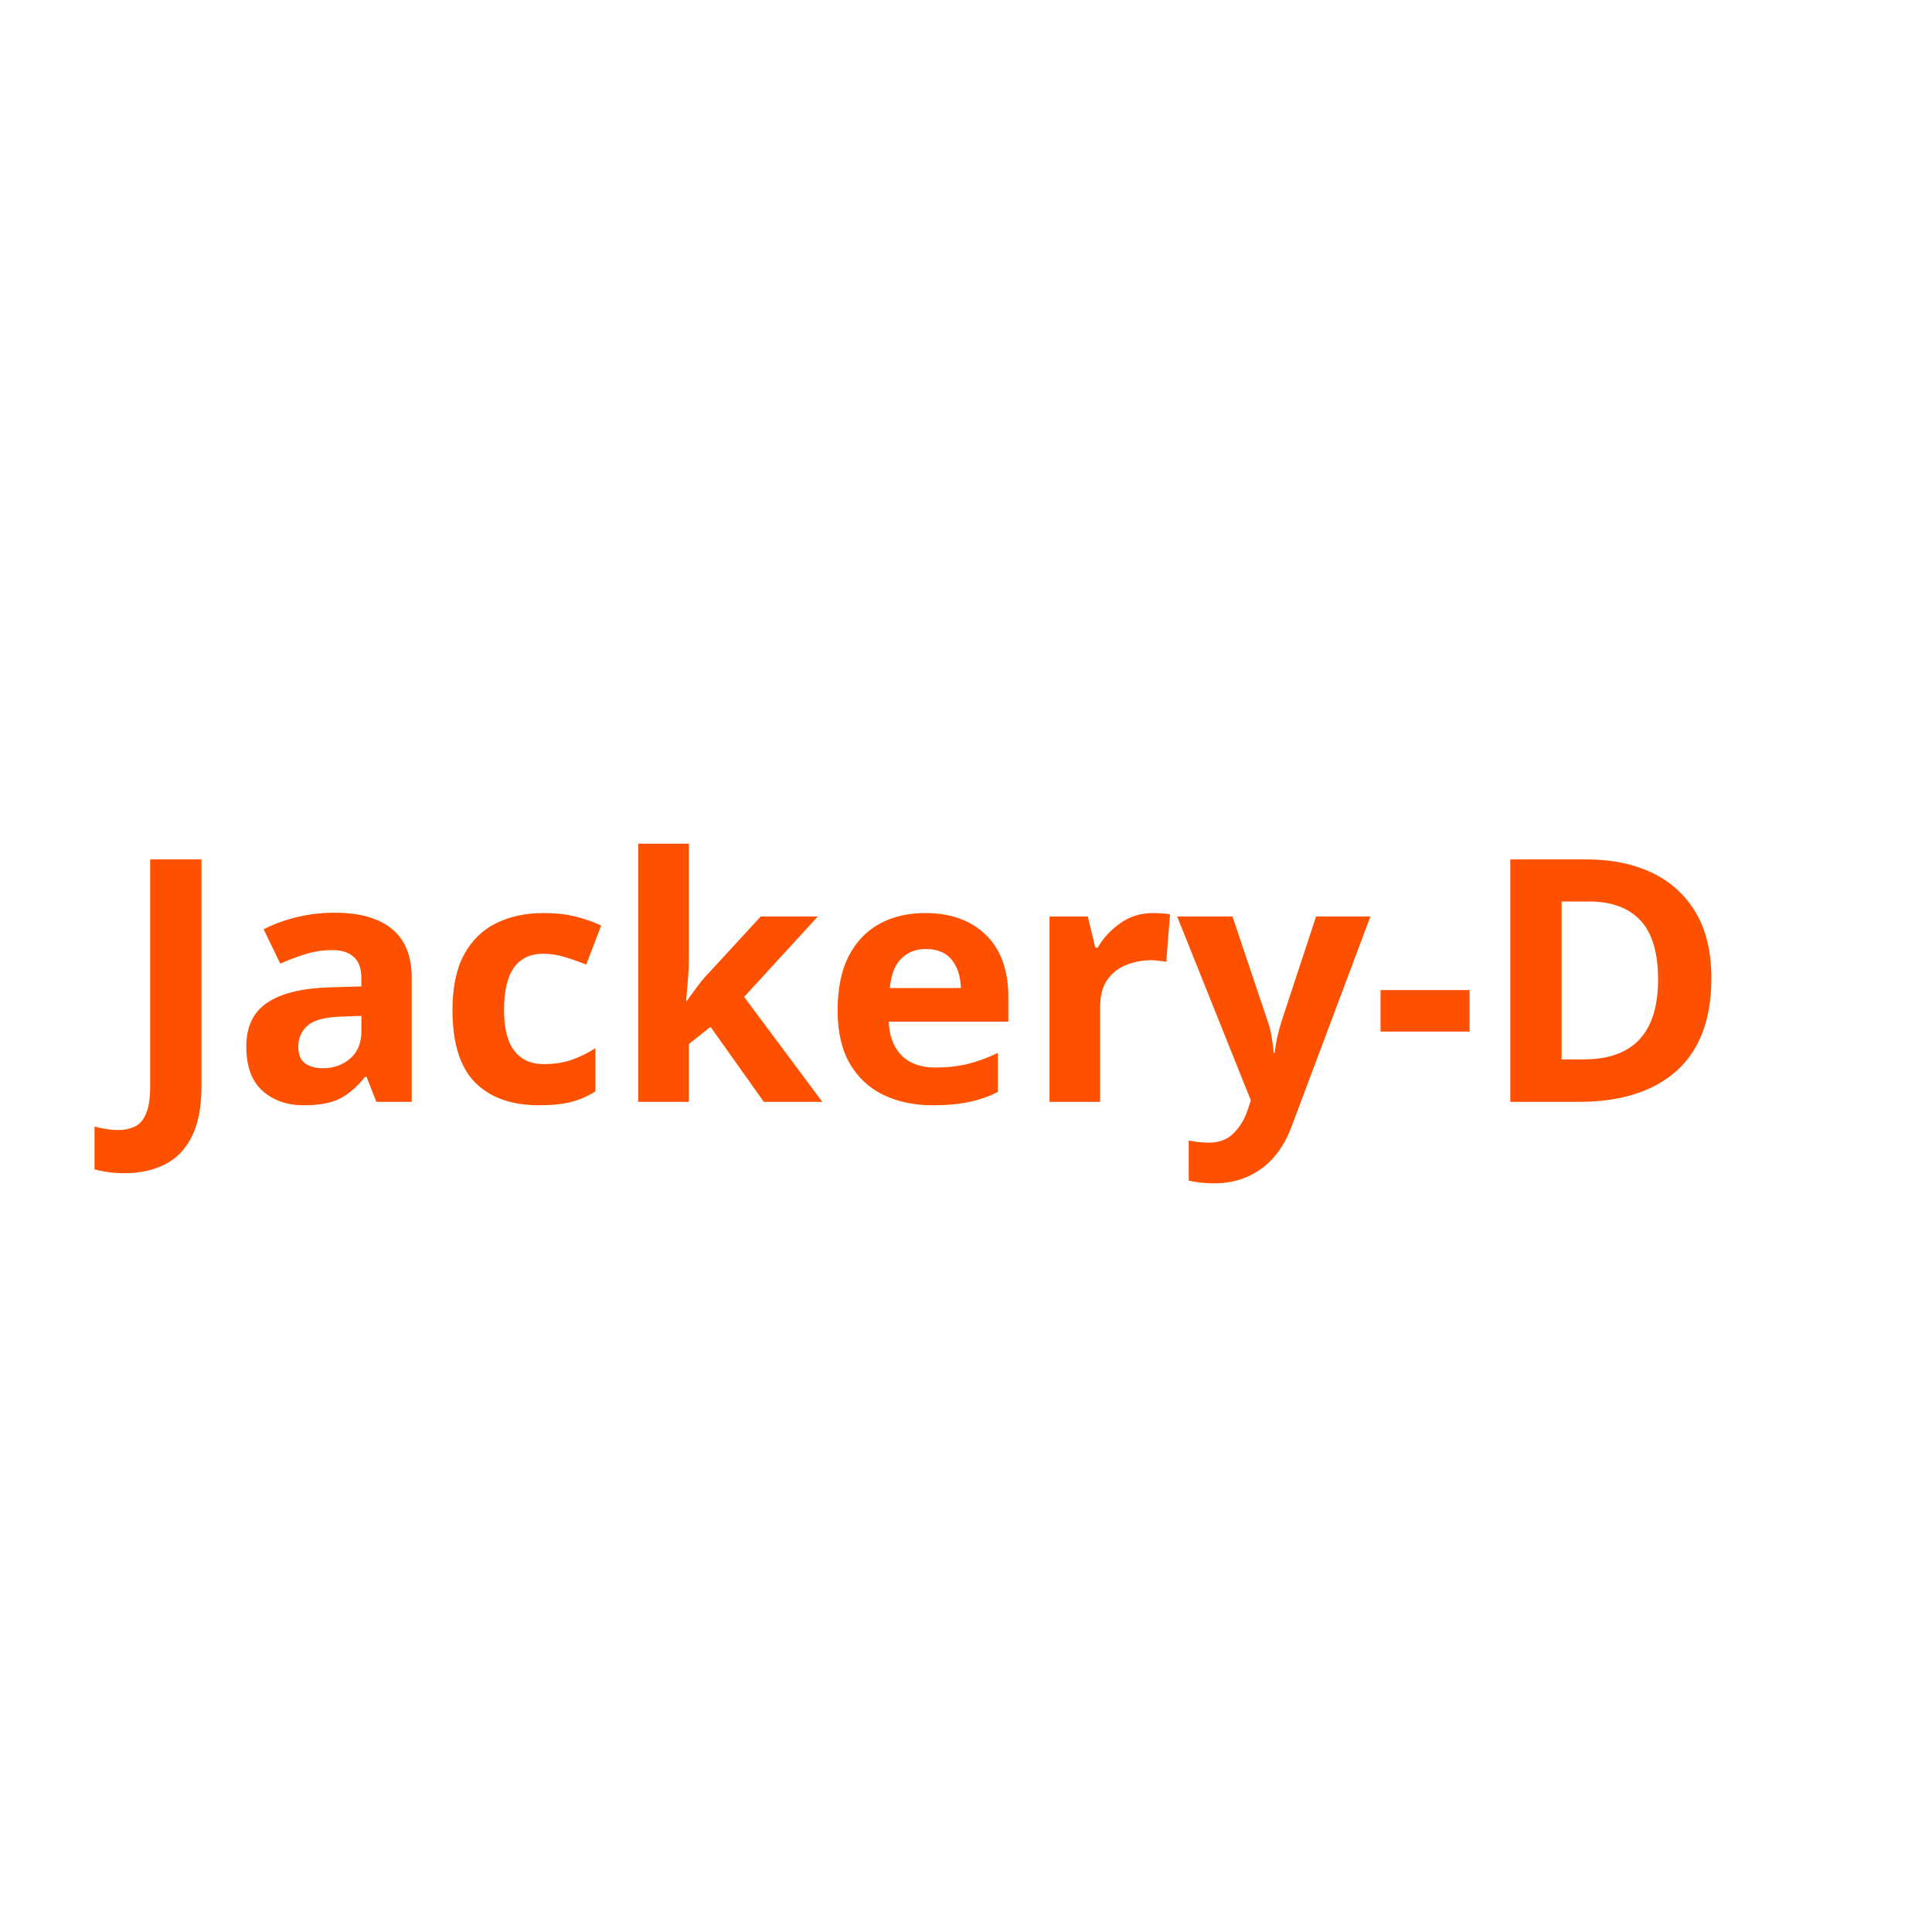
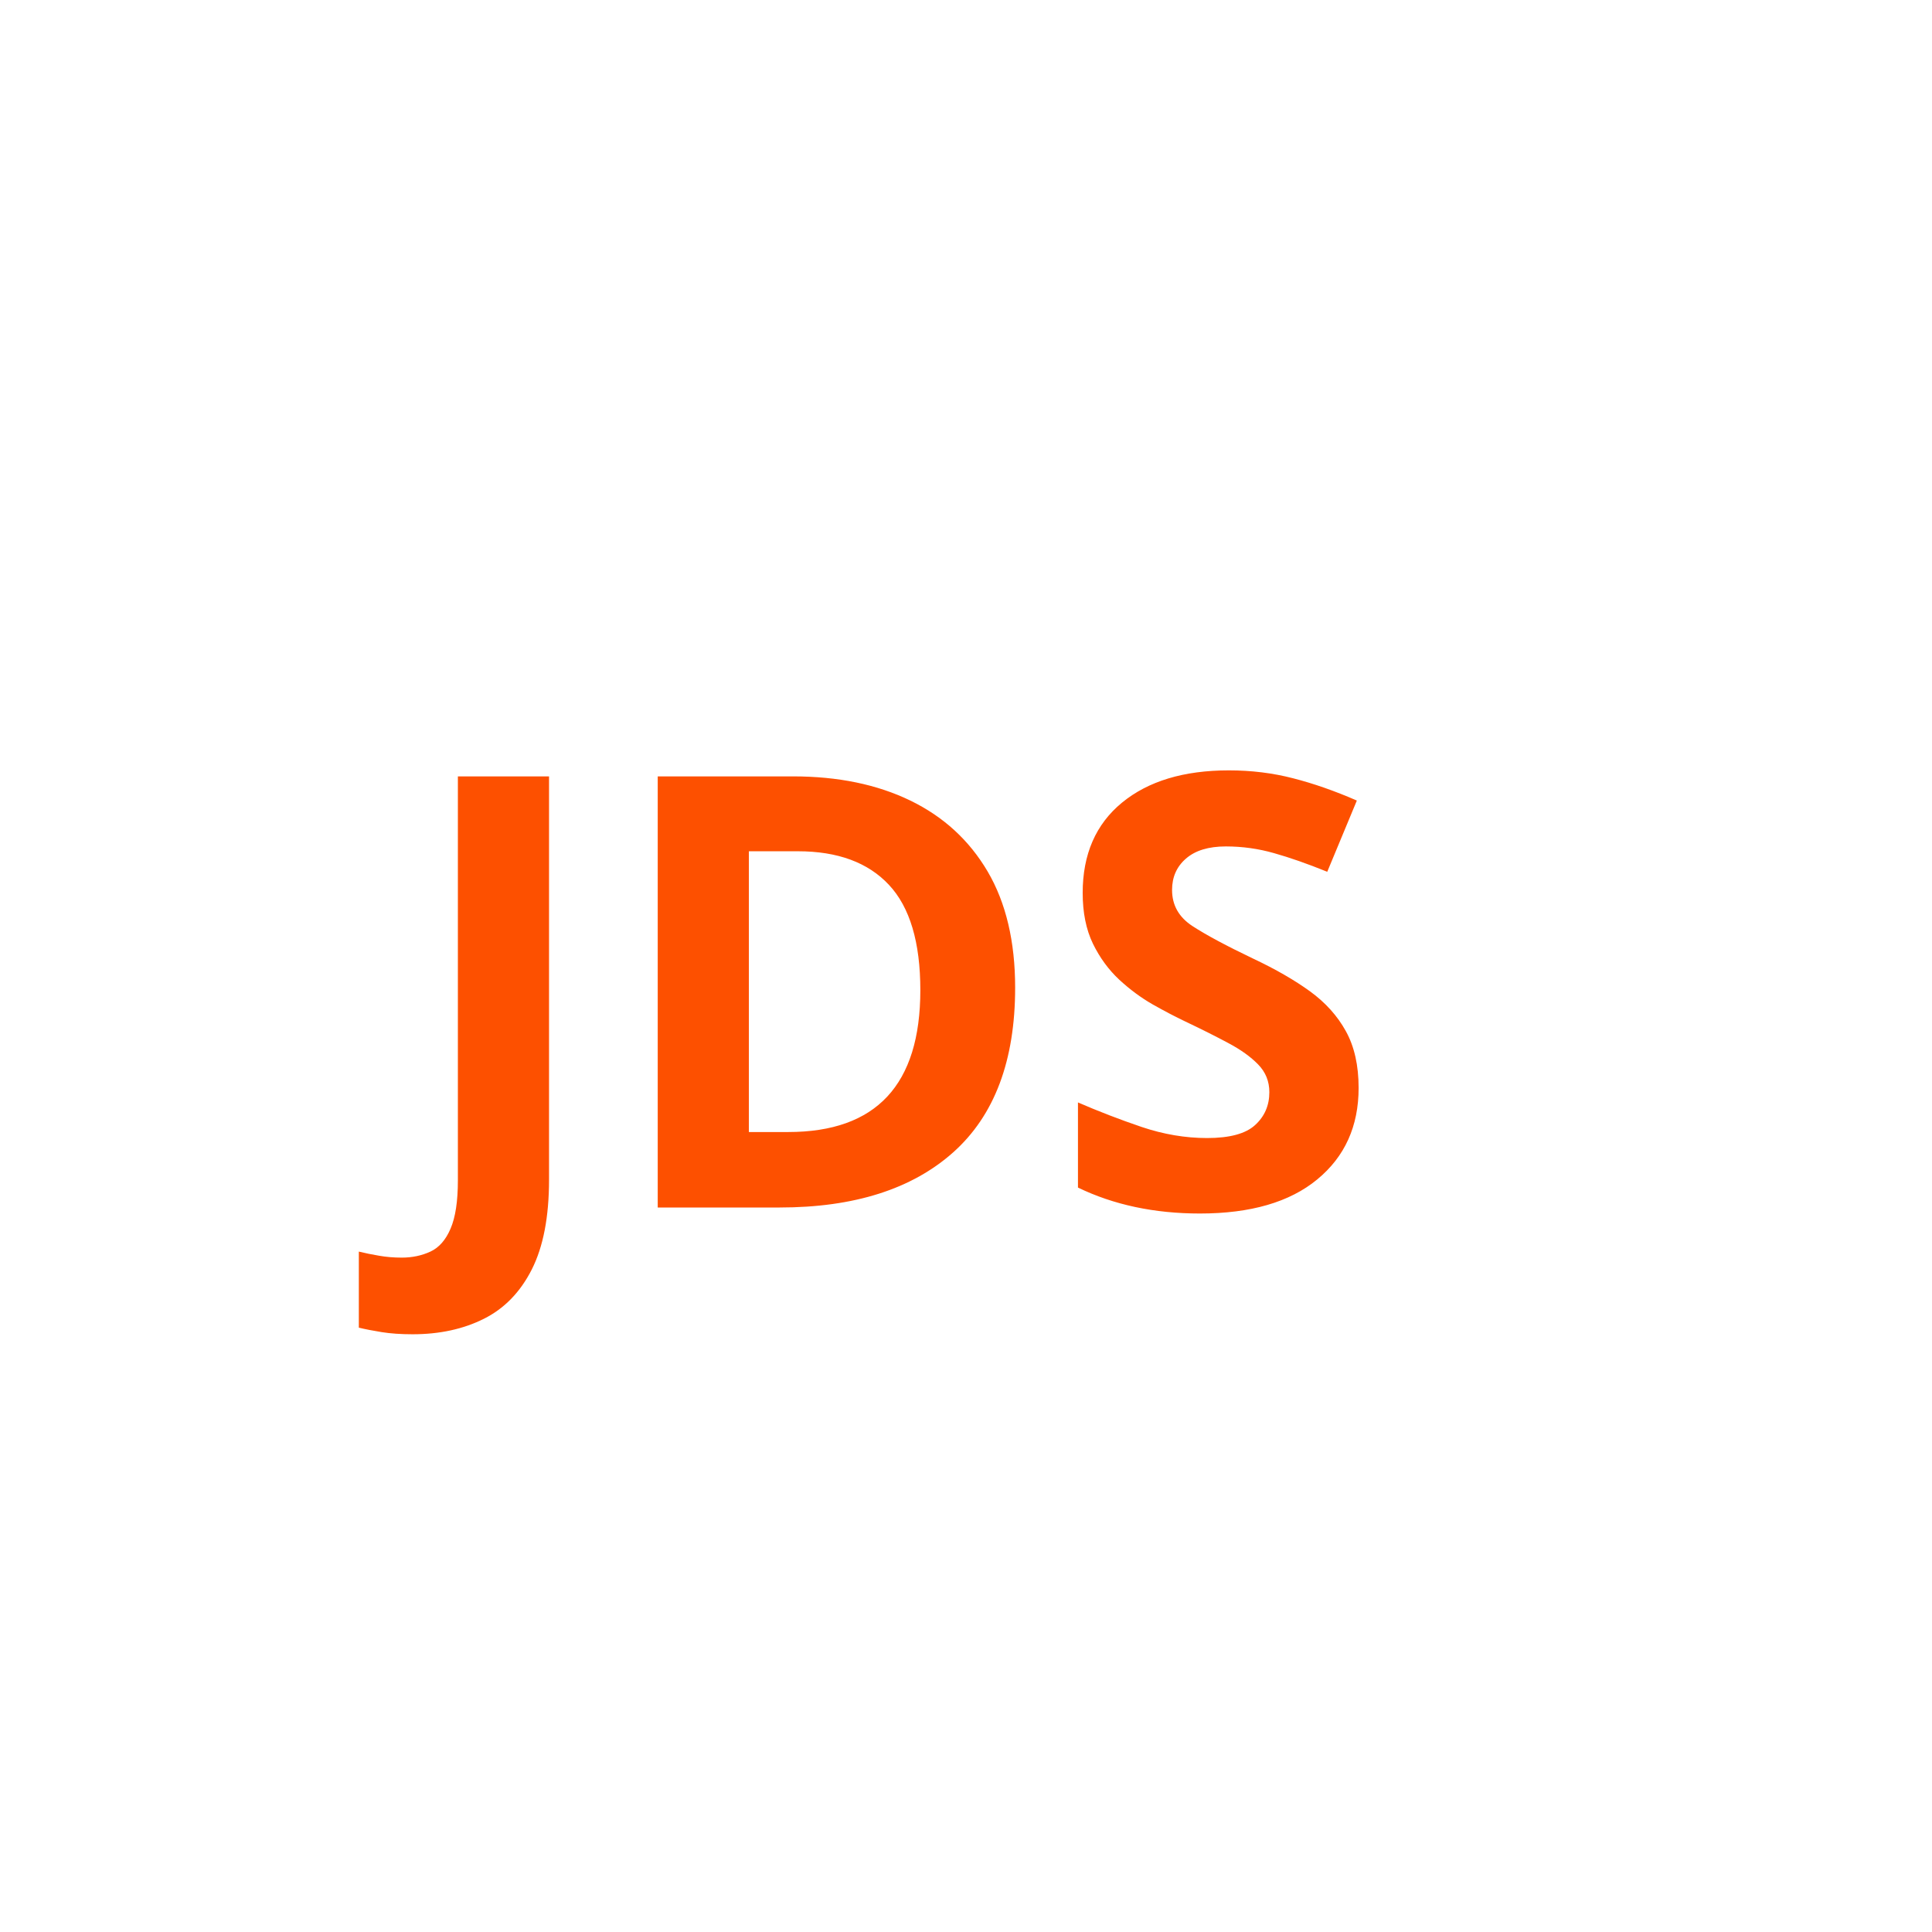
<svg xmlns="http://www.w3.org/2000/svg" width="256" height="256" version="1.1" clip-rule="evenodd">
  <g id="Layer_1">
-     <text transform="matrix(1 0 0 1 0 0)" fill="#fd5000" x="15.852" y="146" id="svg_2" font-size="45" font-family="Noto Sans JP" text-anchor="start" xml:space="preserve" font-weight="bold" stroke-width="0" stroke="#000">Jackery-D</text>
+     <text transform="matrix(1 0 0 1 0 0)" fill="#fd5000" x="53.469" y="160" id="svg_2" font-size="80" font-family="Noto Sans JP" text-anchor="start" xml:space="preserve" font-weight="bold" stroke-width="0" stroke="#000">JDS</text>
  </g>
</svg>
